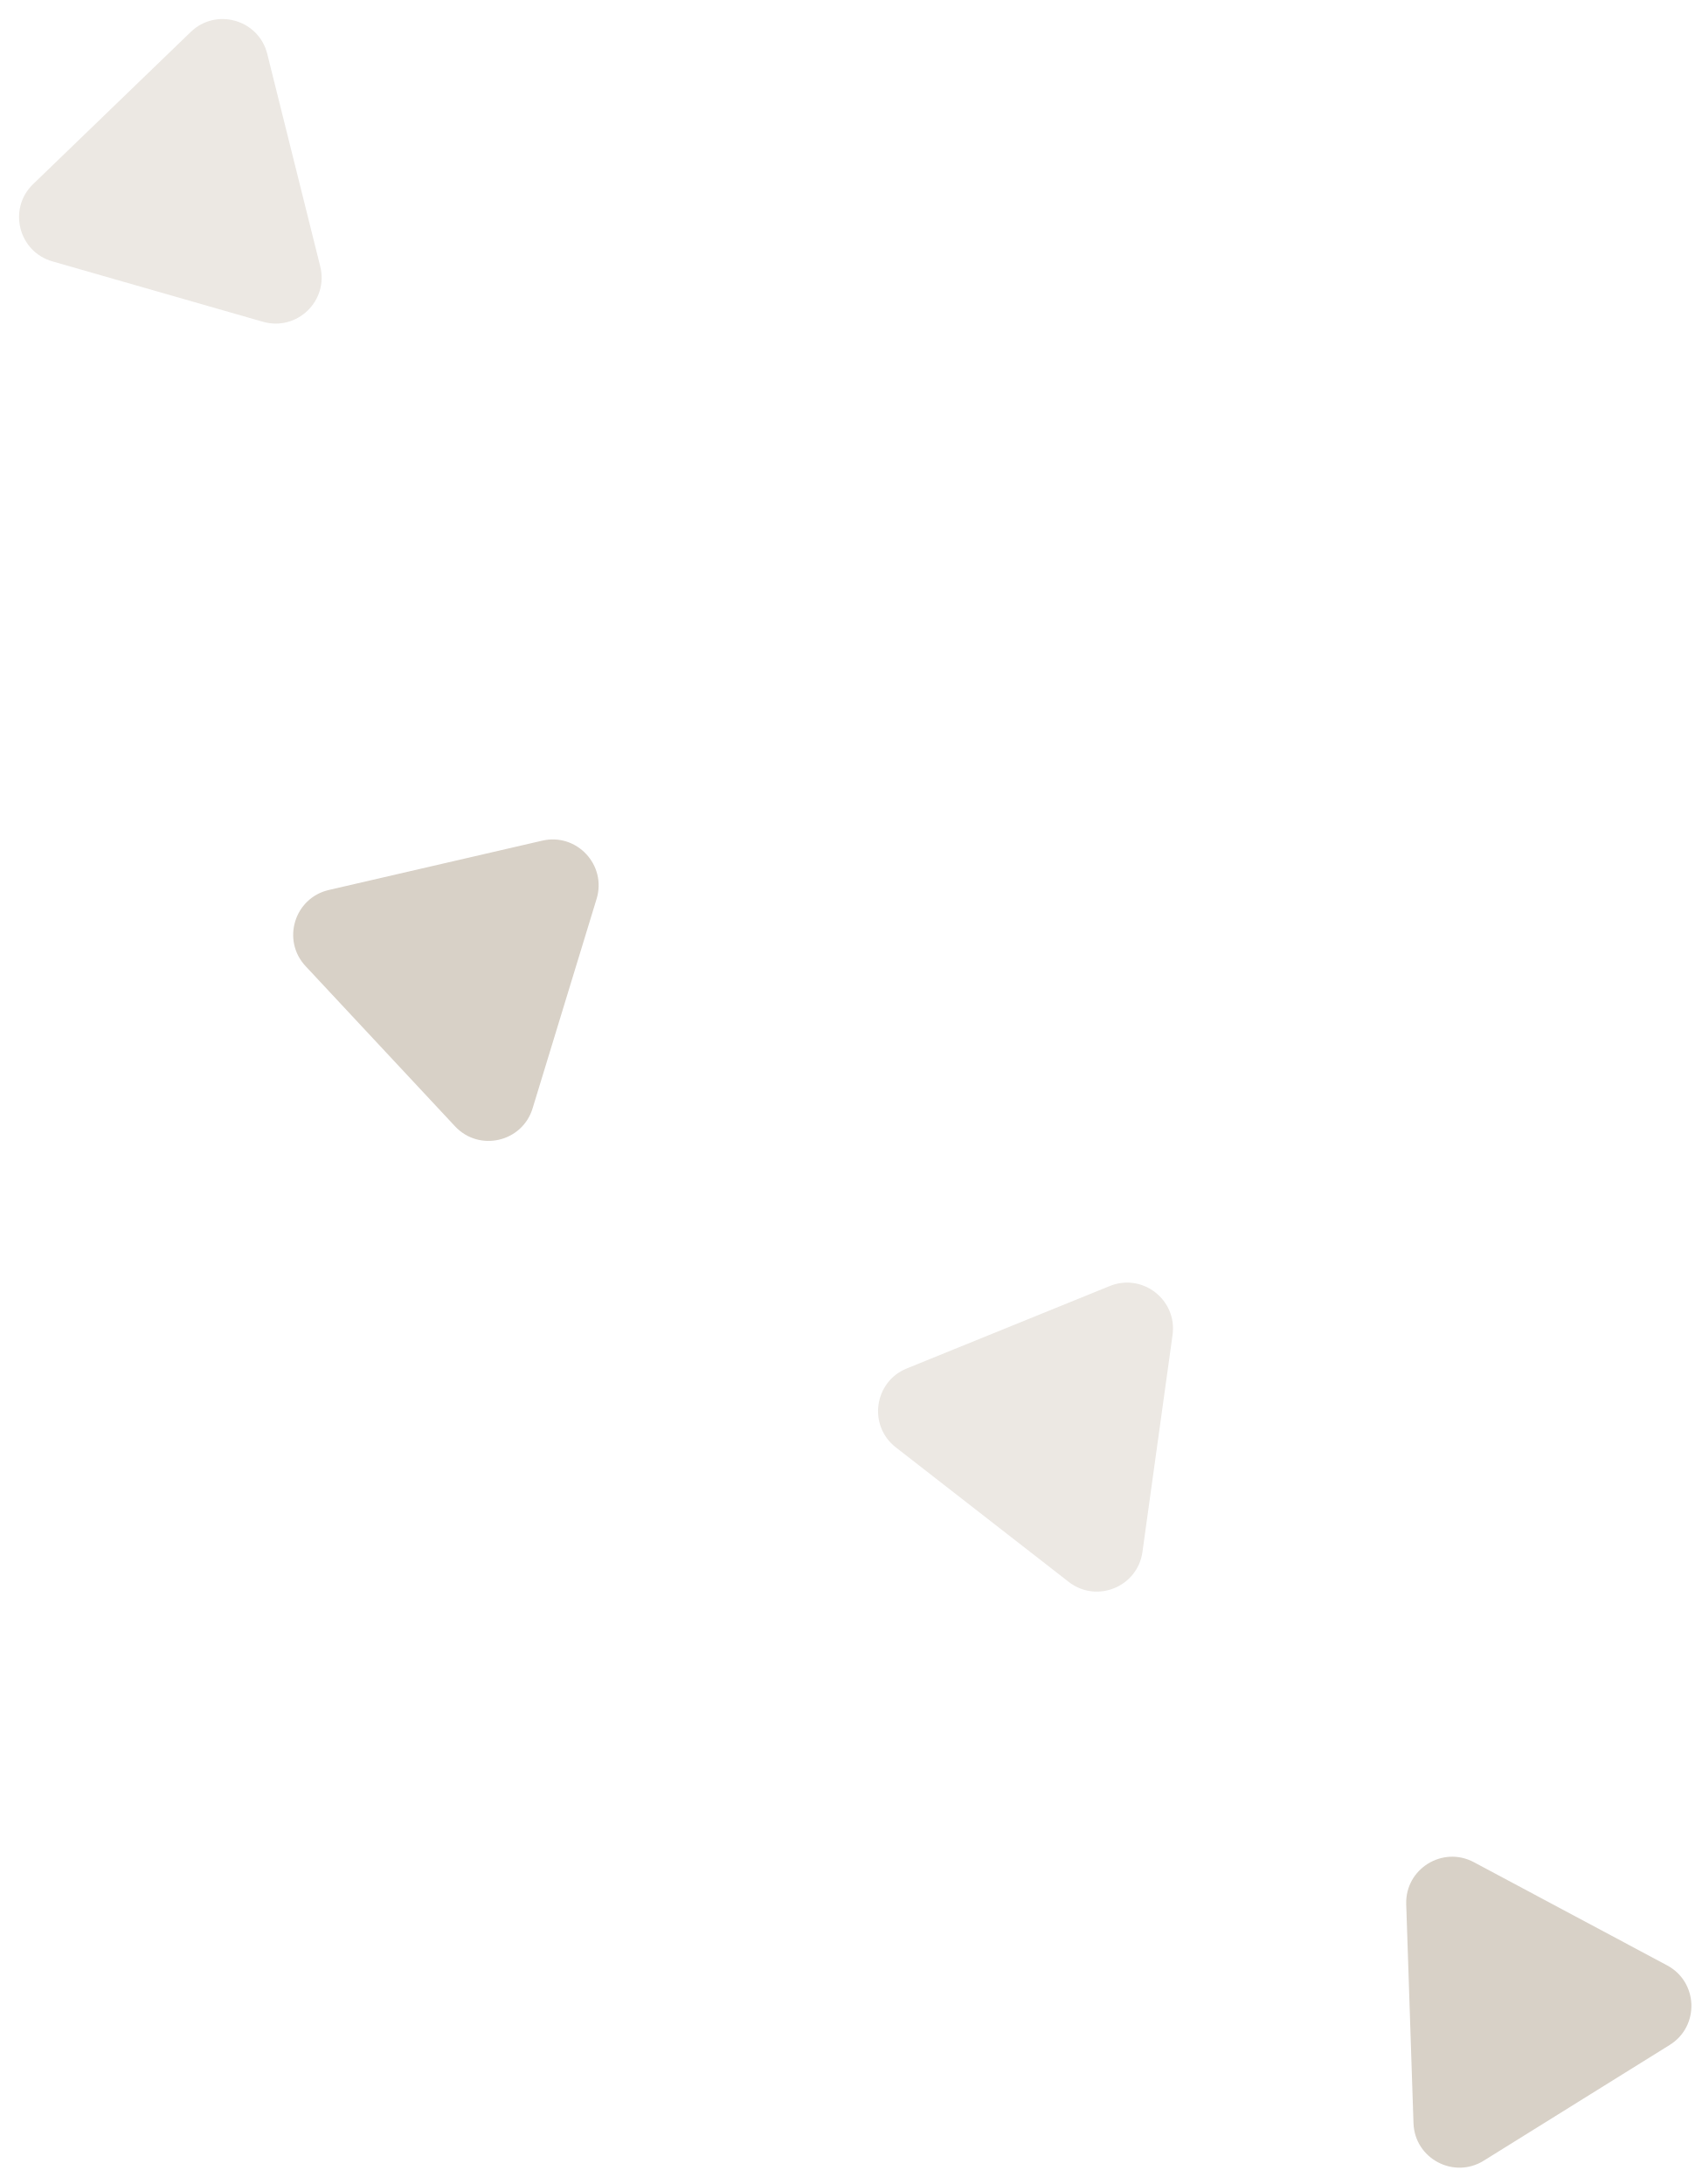
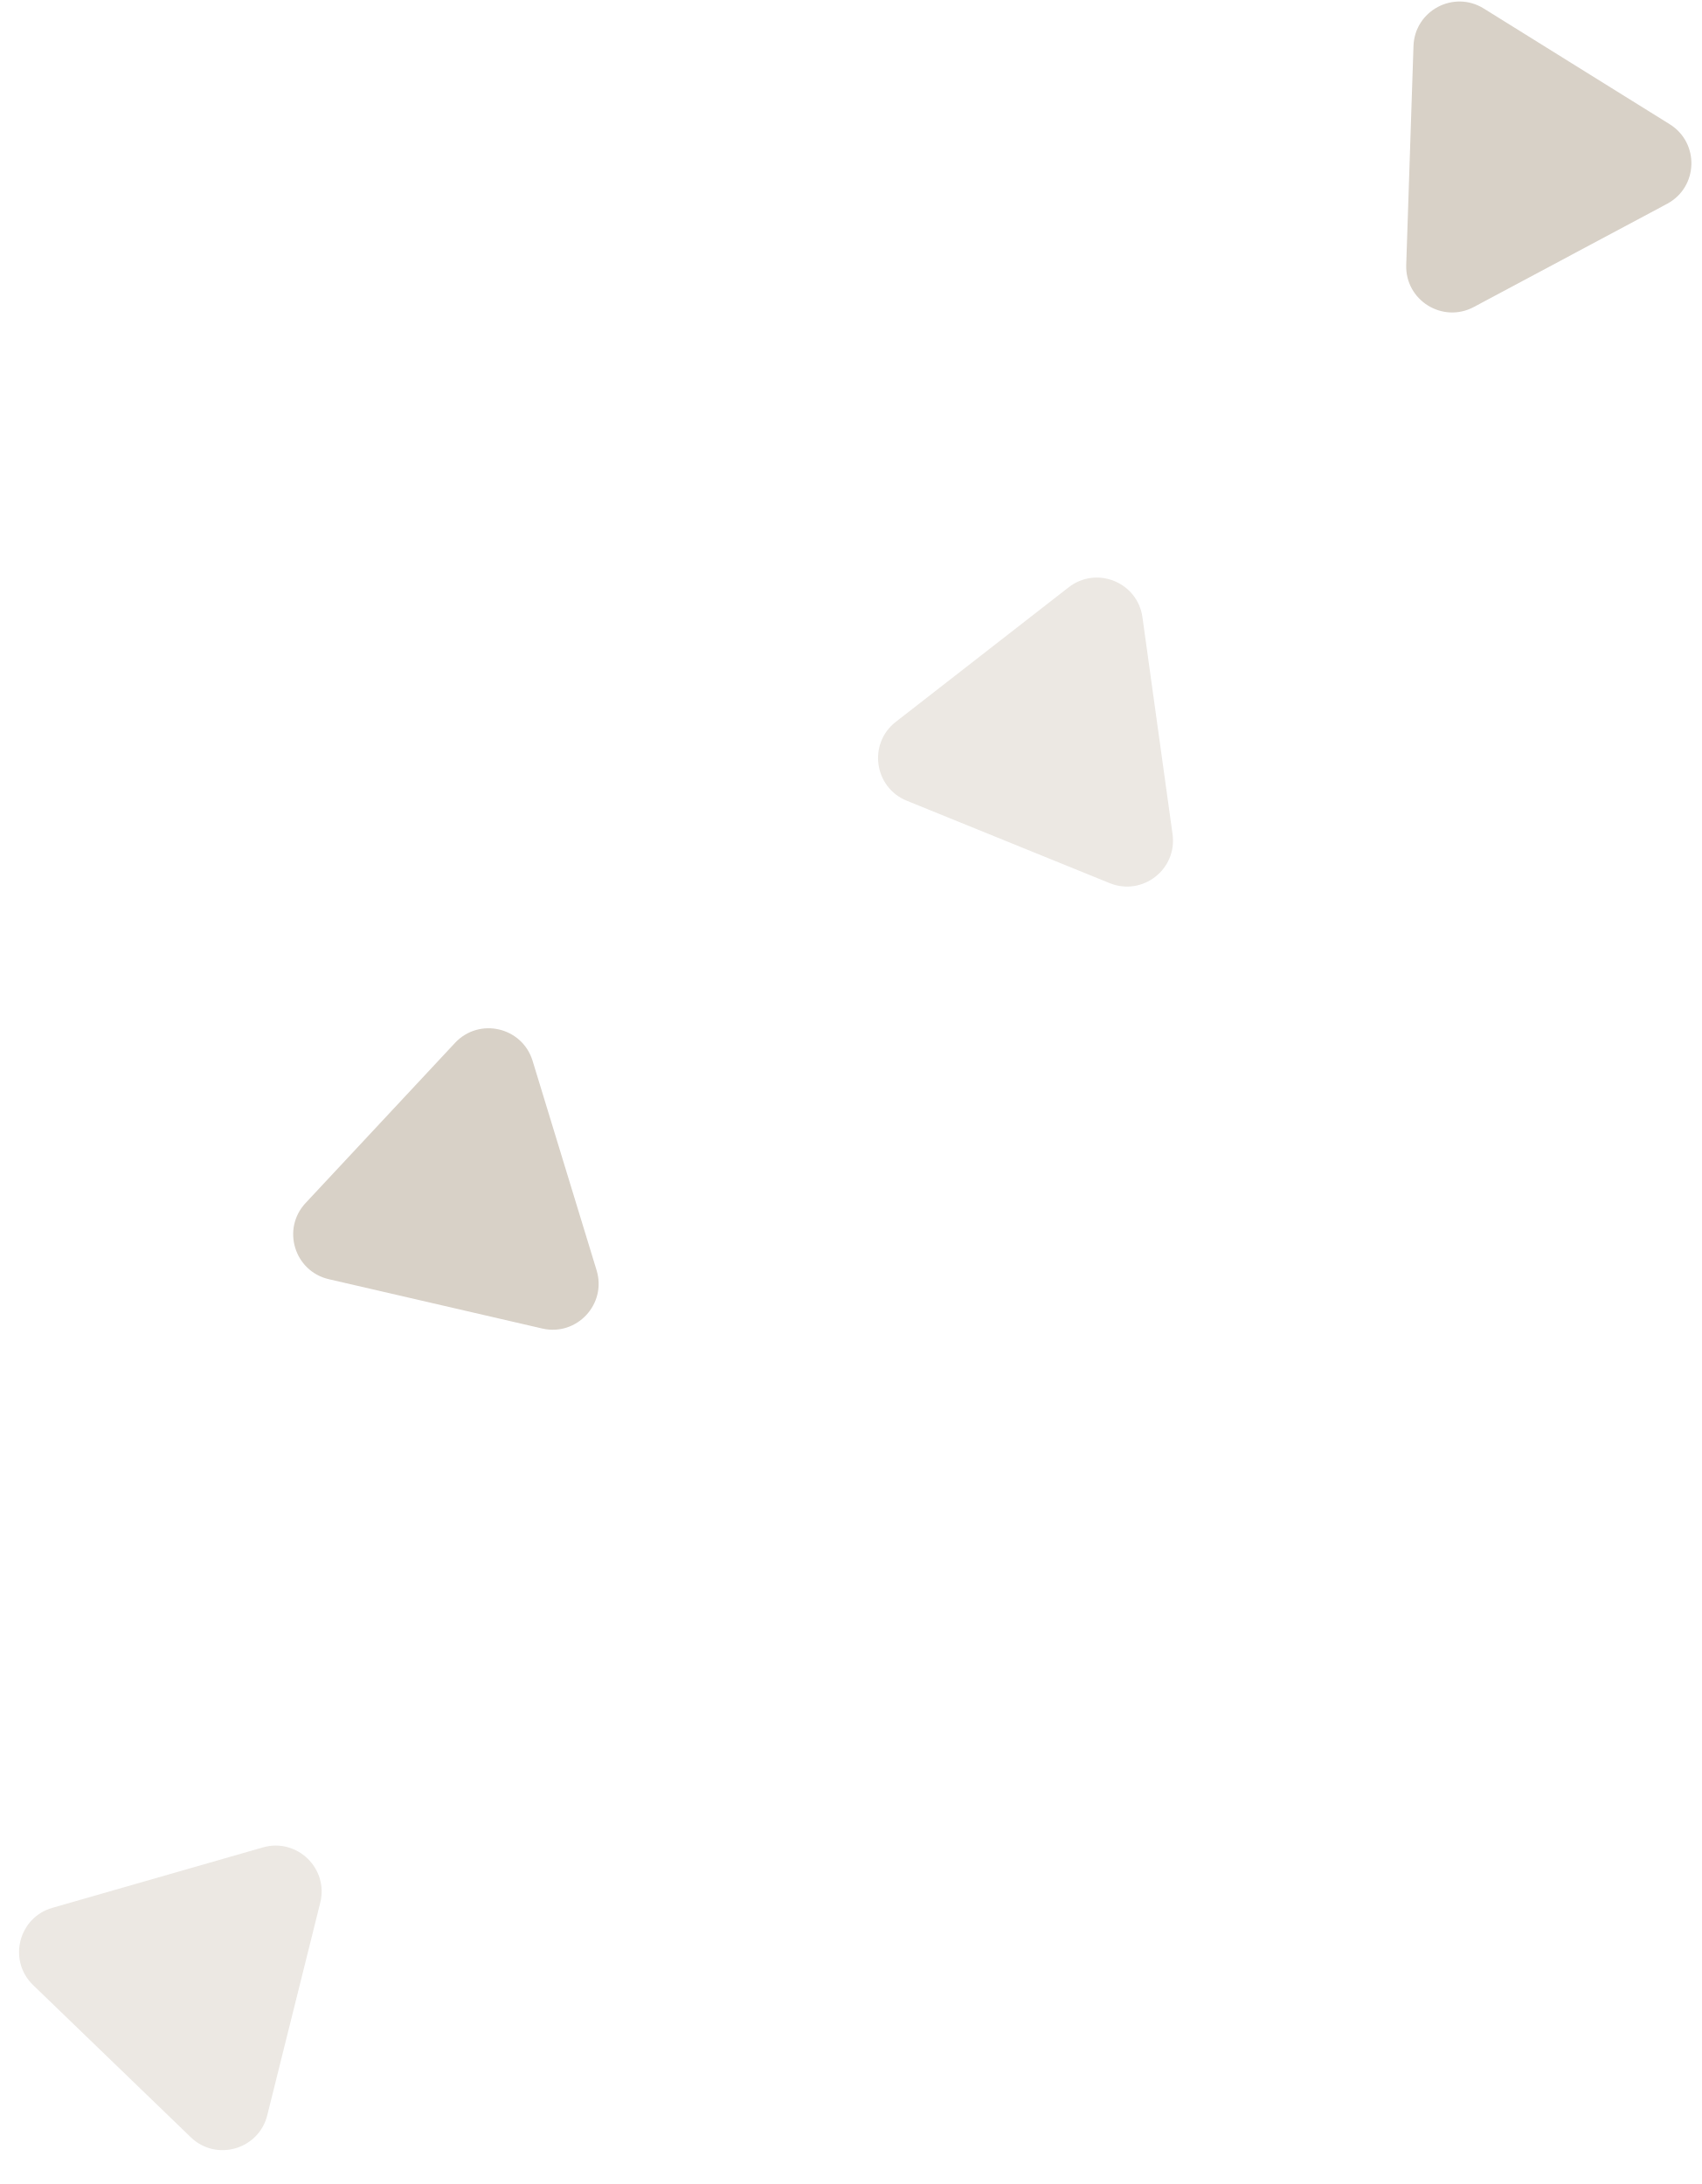
<svg xmlns="http://www.w3.org/2000/svg" width="74" height="95" viewBox="0 0 74 95" fill="none">
  <g opacity="0.4">
-     <path opacity="0.5" d="M11.435 13.996C12.915 14.421 14.3 13.084 13.928 11.59L11.624 2.346C11.252 0.852 9.402 0.322 8.295 1.391L1.441 8.008C0.333 9.077 0.799 10.944 2.279 11.369L11.435 13.996Z" fill="#9D8B73" />
-     <path d="M23.164 48.211C22.714 49.683 20.839 50.117 19.789 48.991L13.29 42.025C12.24 40.9 12.802 39.059 14.303 38.712L23.584 36.567C25.084 36.221 26.397 37.628 25.947 39.1L23.164 48.211Z" fill="#9D8B73" />
-     <path opacity="0.5" d="M46.479 68.808C47.694 69.754 49.477 69.029 49.688 67.504L50.997 58.068C51.208 56.543 49.69 55.361 48.263 55.941L39.437 59.526C38.011 60.105 37.746 62.011 38.961 62.957L46.479 68.808Z" fill="#9D8B73" />
-     <path d="M72.505 85.489C73.863 86.214 73.927 88.138 72.62 88.951L64.532 93.985C63.225 94.799 61.527 93.892 61.476 92.354L61.16 82.832C61.109 81.294 62.743 80.277 64.102 81.002L72.505 85.489Z" fill="#9D8B73" />
+     <path opacity="0.5" d="M11.435 80.359C12.915 79.935 14.3 81.272 13.928 82.765L11.624 92.009C11.252 93.503 9.402 94.034 8.295 92.964L1.441 86.348C0.333 85.279 0.799 83.411 2.279 82.987L11.435 80.359Z" fill="#9D8B73" />
+     <path d="M23.164 46.145C22.714 44.672 20.839 44.239 19.789 45.365L13.29 52.33C12.24 53.456 12.802 55.297 14.303 55.643L23.584 57.788C25.084 58.135 26.397 56.728 25.947 55.255L23.164 46.145Z" fill="#9D8B73" />
+     <path opacity="0.5" d="M46.479 25.547C47.694 24.602 49.477 25.326 49.688 26.851L50.997 36.287C51.208 37.812 49.69 38.994 48.263 38.415L39.437 34.83C38.011 34.251 37.746 32.344 38.961 31.399L46.479 25.547Z" fill="#9D8B73" />
+     <path d="M72.505 8.866C73.863 8.141 73.927 6.218 72.62 5.404L64.532 0.37C63.225 -0.443 61.527 0.463 61.476 2.002L61.16 11.523C61.109 13.062 62.743 14.079 64.102 13.353L72.505 8.866Z" fill="#9D8B73" />
  </g>
</svg>
